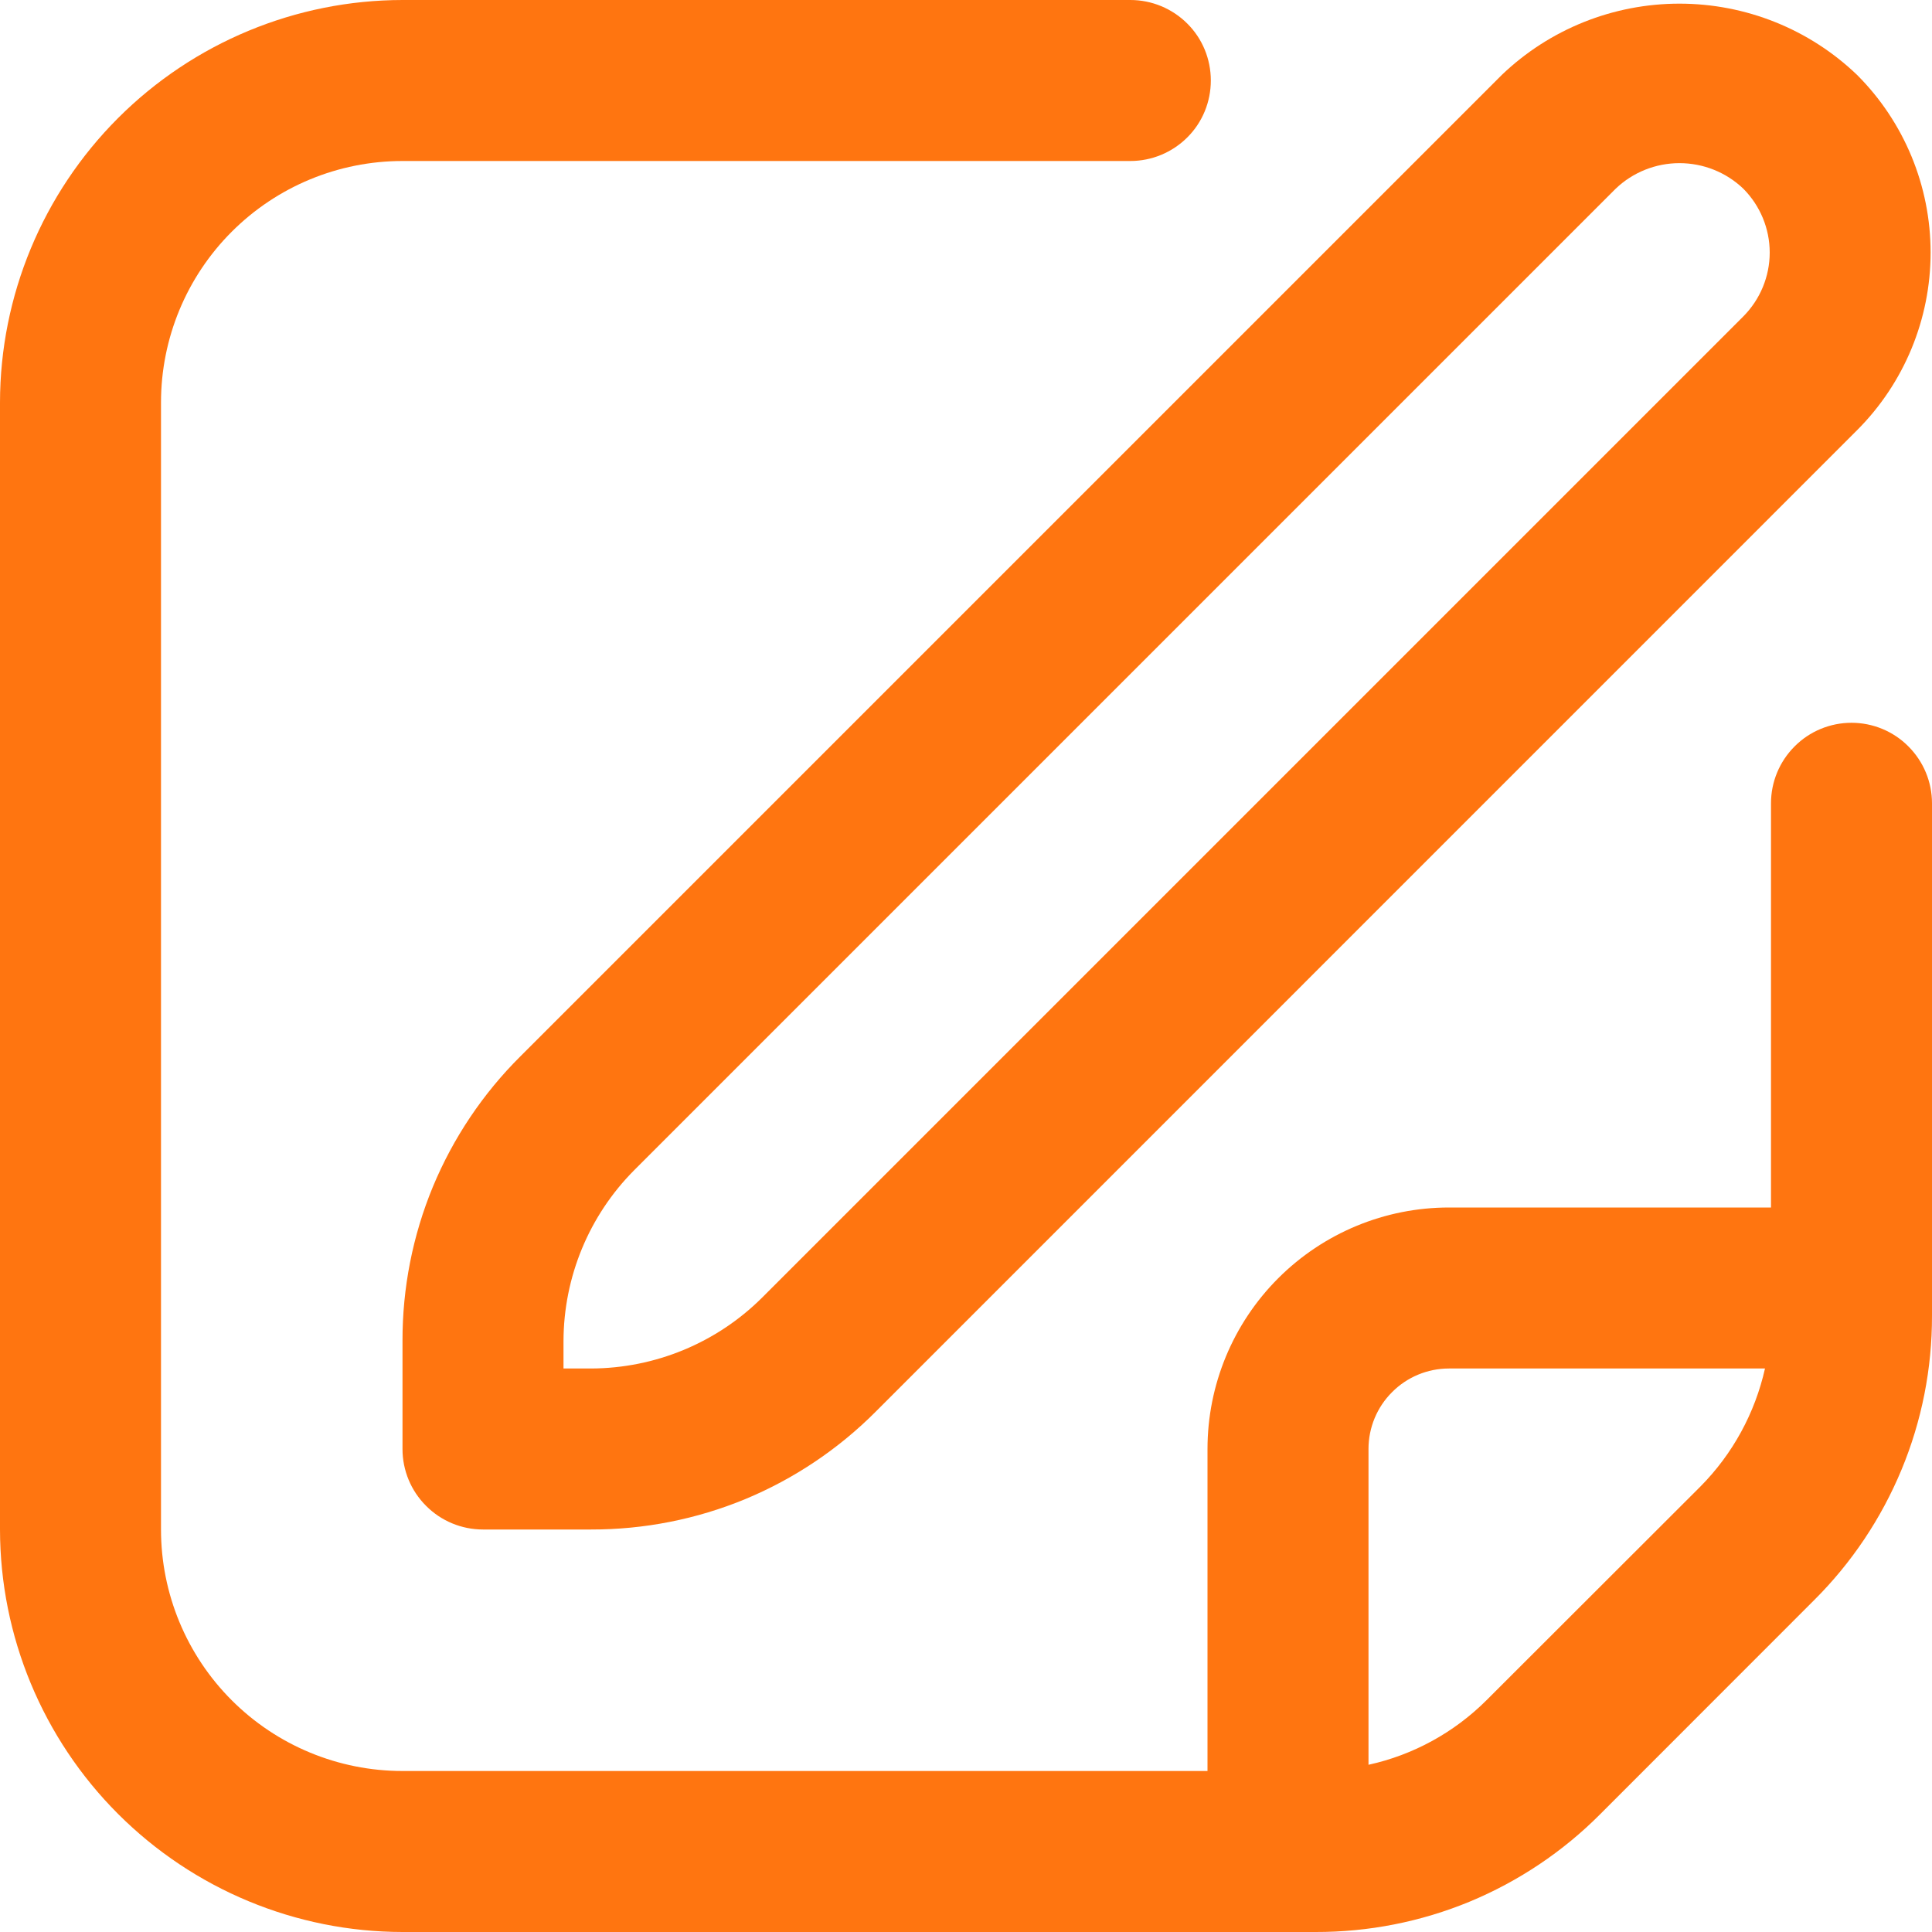
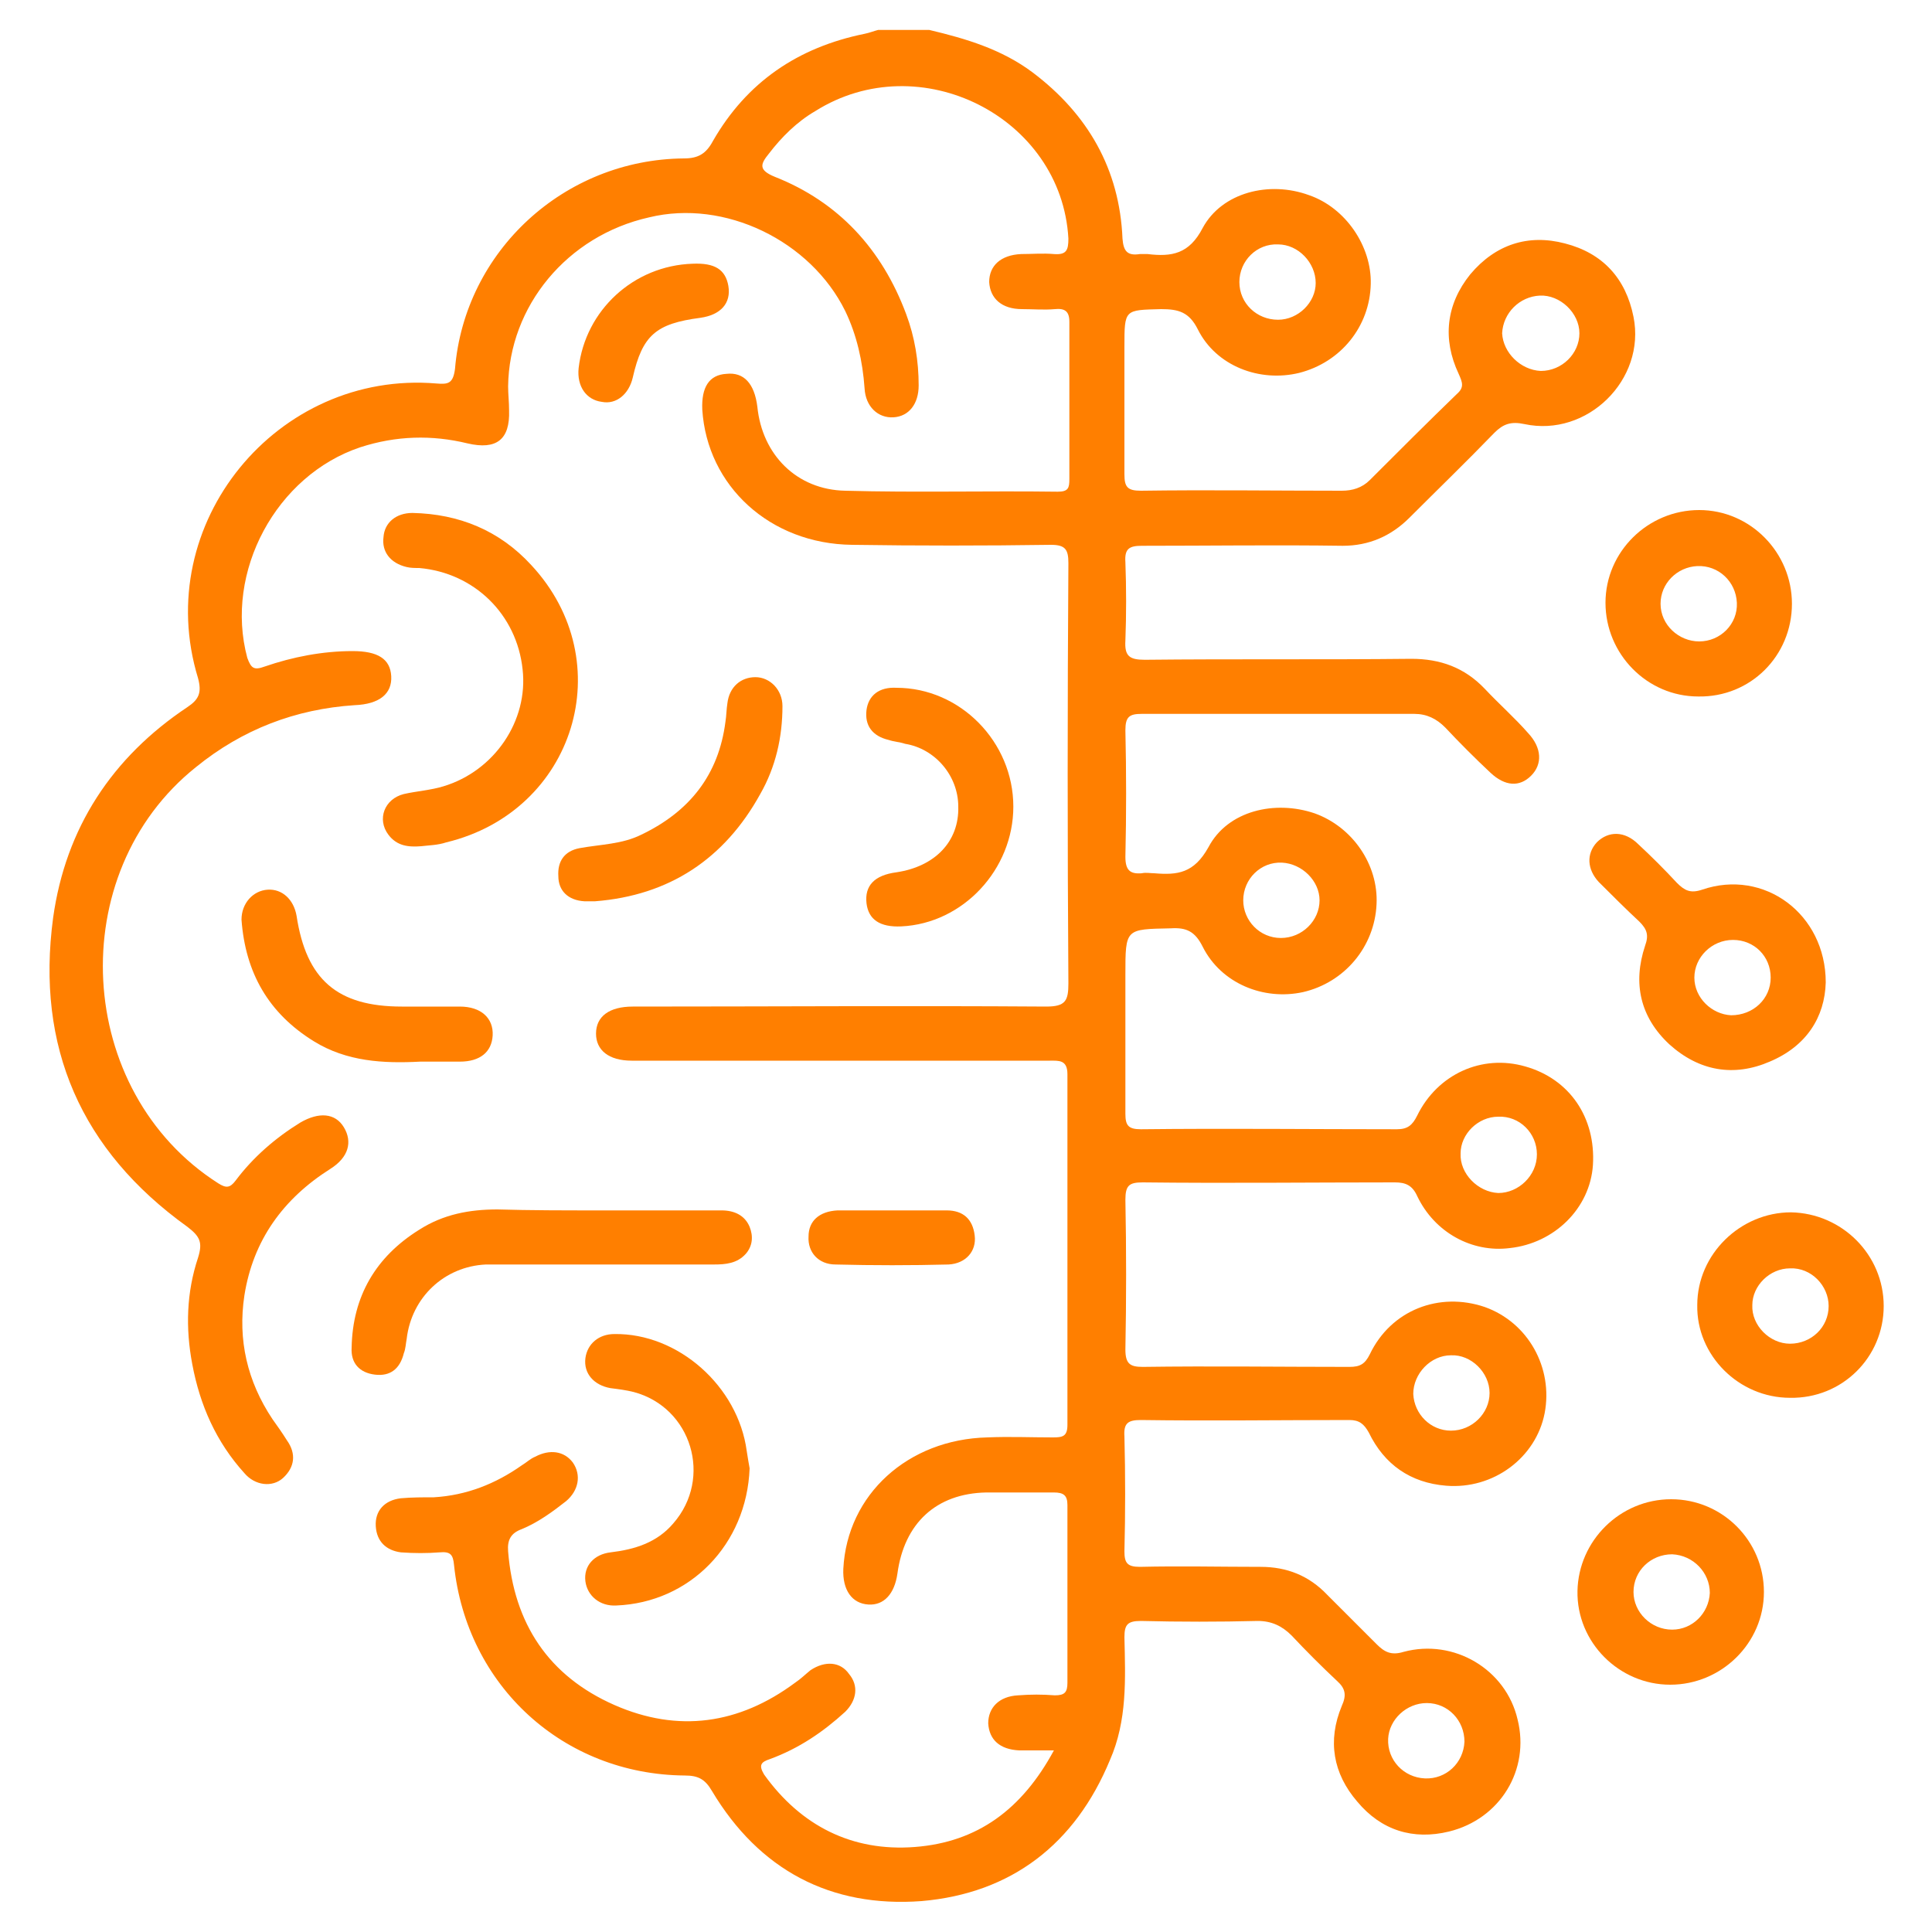
- <svg xmlns="http://www.w3.org/2000/svg" width="18" height="18" viewBox="0 0 18 18" fill="none">
-   <path d="M13.992 0.698L4.848 9.842C4.499 10.189 4.222 10.602 4.033 11.057C3.845 11.512 3.749 12 3.75 12.493V13.5C3.75 13.699 3.829 13.89 3.97 14.03C4.11 14.171 4.301 14.25 4.5 14.25H5.507C6 14.251 6.488 14.155 6.943 13.967C7.398 13.778 7.811 13.501 8.159 13.152L17.302 4.008C17.741 3.569 17.987 2.973 17.987 2.353C17.987 1.732 17.741 1.137 17.302 0.698C16.857 0.271 16.264 0.034 15.647 0.034C15.031 0.034 14.438 0.271 13.992 0.698ZM16.242 2.948L7.098 12.092C6.675 12.512 6.104 12.748 5.507 12.75H5.25V12.493C5.252 11.896 5.488 11.325 5.909 10.902L15.053 1.758C15.213 1.605 15.426 1.52 15.647 1.52C15.869 1.52 16.082 1.605 16.242 1.758C16.399 1.916 16.488 2.13 16.488 2.353C16.488 2.576 16.399 2.79 16.242 2.948Z" fill="#FF7510" />
-   <path d="M17.25 6.734C17.051 6.734 16.86 6.813 16.72 6.954C16.579 7.095 16.5 7.285 16.5 7.484V11.25H13.5C12.903 11.25 12.331 11.487 11.909 11.909C11.487 12.331 11.25 12.903 11.25 13.5V16.5H3.75C3.153 16.5 2.581 16.263 2.159 15.841C1.737 15.419 1.5 14.847 1.5 14.25V3.75C1.5 3.153 1.737 2.581 2.159 2.159C2.581 1.737 3.153 1.5 3.75 1.5H10.531C10.73 1.5 10.921 1.421 11.062 1.28C11.203 1.14 11.281 0.949 11.281 0.75C11.281 0.551 11.203 0.36 11.062 0.22C10.921 0.079 10.73 0 10.531 0L3.75 0C2.756 0.001 1.803 0.397 1.1 1.1C0.397 1.803 0.001 2.756 0 3.75L0 14.25C0.001 15.244 0.397 16.197 1.1 16.9C1.803 17.603 2.756 17.999 3.75 18H12.257C12.75 18.001 13.238 17.905 13.693 17.717C14.148 17.528 14.562 17.251 14.909 16.902L16.901 14.909C17.251 14.561 17.527 14.148 17.716 13.693C17.905 13.238 18.001 12.75 18 12.257V7.484C18 7.285 17.921 7.095 17.78 6.954C17.64 6.813 17.449 6.734 17.25 6.734ZM13.849 15.841C13.547 16.142 13.166 16.351 12.75 16.442V13.5C12.75 13.301 12.829 13.11 12.97 12.97C13.11 12.829 13.301 12.75 13.5 12.75H16.444C16.351 13.165 16.143 13.546 15.844 13.848L13.849 15.841Z" fill="#FF7510" />
+ <svg xmlns="http://www.w3.org/2000/svg" version="1.1" id="Layer_1" x="0px" y="0px" viewBox="0 0 20 20" style="enable-background:new 0 0 20 20;" xml:space="preserve" fill="#FF7F00">
+   <g>
+     <path d="M9.62,0.31c0.38,0.09,0.75,0.2,1.07,0.44c0.57,0.43,0.9,1,0.93,1.72c0.01,0.13,0.05,0.18,0.18,0.16c0.02,0,0.05,0,0.08,0   c0.25,0.03,0.43,0,0.57-0.27c0.2-0.37,0.69-0.49,1.1-0.34c0.38,0.13,0.65,0.53,0.64,0.92c-0.01,0.44-0.31,0.81-0.74,0.92   c-0.41,0.1-0.86-0.07-1.05-0.45c-0.09-0.18-0.2-0.21-0.38-0.21c-0.38,0.01-0.38,0-0.38,0.39c0,0.44,0,0.88,0,1.32   c0,0.13,0.03,0.17,0.17,0.17c0.69-0.01,1.39,0,2.08,0c0.11,0,0.21-0.03,0.29-0.11c0.3-0.3,0.6-0.6,0.9-0.89   c0.08-0.07,0.06-0.12,0.02-0.21c-0.17-0.36-0.13-0.72,0.12-1.03c0.26-0.31,0.6-0.42,0.98-0.32c0.39,0.1,0.63,0.36,0.71,0.76   c0.13,0.65-0.48,1.25-1.13,1.11c-0.14-0.03-0.22,0-0.31,0.09c-0.29,0.3-0.59,0.59-0.88,0.88c-0.19,0.19-0.42,0.29-0.69,0.29   c-0.69-0.01-1.39,0-2.08,0c-0.13,0-0.18,0.03-0.17,0.17c0.01,0.27,0.01,0.54,0,0.81c-0.01,0.16,0.04,0.2,0.2,0.2   c0.92-0.01,1.84,0,2.76-0.01c0.3,0,0.55,0.09,0.76,0.31c0.15,0.16,0.31,0.3,0.45,0.46c0.14,0.15,0.15,0.32,0.03,0.44   c-0.12,0.12-0.27,0.11-0.42-0.03c-0.16-0.15-0.32-0.31-0.47-0.47c-0.09-0.09-0.19-0.14-0.32-0.14c-0.94,0-1.88,0-2.82,0   c-0.13,0-0.17,0.03-0.17,0.17c0.01,0.44,0.01,0.87,0,1.31c0,0.14,0.05,0.18,0.17,0.17c0.04-0.01,0.09,0,0.13,0   c0.24,0.02,0.41,0,0.56-0.27c0.2-0.38,0.69-0.49,1.1-0.35c0.39,0.14,0.66,0.53,0.64,0.94c-0.02,0.44-0.33,0.81-0.76,0.91   c-0.41,0.09-0.85-0.09-1.04-0.47c-0.08-0.16-0.17-0.2-0.33-0.19c-0.47,0.01-0.47,0-0.47,0.48c0,0.48,0,0.96,0,1.44   c0,0.12,0.03,0.16,0.16,0.16c0.88-0.01,1.77,0,2.65,0c0.11,0,0.16-0.04,0.21-0.14c0.21-0.43,0.67-0.64,1.12-0.51   c0.46,0.13,0.73,0.53,0.7,1.02c-0.03,0.45-0.4,0.81-0.86,0.86c-0.39,0.05-0.78-0.16-0.96-0.54c-0.05-0.11-0.12-0.14-0.23-0.14   c-0.87,0-1.74,0.01-2.61,0c-0.14,0-0.18,0.03-0.18,0.18c0.01,0.52,0.01,1.03,0,1.55c0,0.15,0.05,0.18,0.18,0.18   c0.71-0.01,1.43,0,2.14,0c0.11,0,0.16-0.03,0.21-0.13c0.22-0.46,0.72-0.65,1.19-0.49c0.45,0.16,0.71,0.63,0.62,1.1   c-0.09,0.46-0.53,0.79-1.02,0.75c-0.37-0.03-0.64-0.22-0.8-0.55c-0.05-0.09-0.1-0.13-0.2-0.13c-0.72,0-1.44,0.01-2.16,0   c-0.13,0-0.18,0.03-0.17,0.17c0.01,0.4,0.01,0.79,0,1.19c0,0.12,0.03,0.16,0.16,0.16c0.42-0.01,0.83,0,1.25,0   c0.27,0,0.5,0.09,0.69,0.29c0.17,0.17,0.34,0.34,0.51,0.51c0.08,0.08,0.15,0.12,0.28,0.08c0.52-0.14,1.06,0.18,1.18,0.7   c0.13,0.52-0.18,1.03-0.71,1.16c-0.37,0.09-0.7-0.01-0.95-0.31c-0.25-0.29-0.31-0.63-0.16-0.99c0.05-0.11,0.04-0.18-0.05-0.26   c-0.16-0.15-0.32-0.31-0.47-0.47c-0.1-0.1-0.21-0.15-0.35-0.15c-0.4,0.01-0.81,0.01-1.21,0c-0.14,0-0.17,0.04-0.17,0.17   c0.01,0.43,0.03,0.86-0.15,1.27c-0.36,0.87-1.02,1.38-1.95,1.46c-0.94,0.07-1.68-0.32-2.17-1.14c-0.07-0.12-0.14-0.16-0.28-0.16   c-1.26-0.01-2.26-0.93-2.39-2.18c-0.01-0.11-0.04-0.14-0.15-0.13c-0.13,0.01-0.26,0.01-0.4,0C4,16.05,3.9,15.96,3.89,15.8   c-0.01-0.16,0.09-0.27,0.26-0.29c0.11-0.01,0.23-0.01,0.34-0.01c0.34-0.02,0.64-0.14,0.91-0.33c0.05-0.03,0.09-0.07,0.14-0.09   c0.15-0.08,0.3-0.06,0.39,0.06c0.09,0.13,0.06,0.29-0.07,0.4c-0.14,0.11-0.29,0.22-0.46,0.29c-0.11,0.04-0.15,0.11-0.14,0.23   c0.06,0.75,0.42,1.29,1.1,1.59c0.66,0.29,1.29,0.2,1.87-0.23c0.06-0.04,0.11-0.09,0.16-0.13c0.15-0.1,0.31-0.09,0.4,0.04   c0.1,0.12,0.08,0.27-0.04,0.39c-0.23,0.21-0.48,0.38-0.78,0.49c-0.09,0.03-0.12,0.06-0.06,0.16c0.38,0.53,0.91,0.8,1.56,0.75   c0.65-0.05,1.11-0.39,1.44-1c-0.14,0-0.25,0-0.36,0c-0.2-0.01-0.31-0.11-0.32-0.28c0-0.16,0.11-0.28,0.31-0.29   c0.13-0.01,0.25-0.01,0.38,0c0.1,0,0.13-0.03,0.13-0.13c0-0.61,0-1.22,0-1.84c0-0.1-0.04-0.13-0.14-0.13c-0.23,0-0.47,0-0.7,0   c-0.52,0.01-0.85,0.32-0.92,0.84c-0.03,0.21-0.14,0.33-0.3,0.32c-0.17-0.01-0.27-0.15-0.26-0.37c0.04-0.77,0.67-1.34,1.49-1.36   c0.23-0.01,0.45,0,0.68,0c0.1,0,0.15-0.01,0.15-0.13c0-1.21,0-2.42,0-3.63c0-0.15-0.09-0.14-0.18-0.14c-1.39,0-2.78,0-4.16,0   c-0.06,0-0.11,0-0.17,0c-0.24,0-0.37-0.11-0.37-0.28c0-0.18,0.14-0.28,0.38-0.28c1.43,0,2.85-0.01,4.28,0   c0.2,0,0.23-0.06,0.23-0.24c-0.01-1.45-0.01-2.9,0-4.35c0-0.14-0.03-0.19-0.18-0.19c-0.69,0.01-1.38,0.01-2.06,0   c-0.85-0.01-1.5-0.61-1.55-1.4C7.26,4.01,7.34,3.88,7.52,3.87c0.18-0.02,0.29,0.1,0.32,0.34c0.05,0.5,0.41,0.86,0.91,0.87   c0.73,0.02,1.46,0,2.2,0.01c0.11,0,0.12-0.04,0.12-0.13c0-0.54,0-1.09,0-1.63c0-0.11-0.05-0.14-0.15-0.13c-0.11,0.01-0.23,0-0.34,0   c-0.21,0-0.33-0.11-0.34-0.28c0-0.17,0.12-0.28,0.33-0.29c0.11,0,0.23-0.01,0.34,0c0.13,0.01,0.15-0.04,0.15-0.16   c-0.07-1.26-1.54-2-2.62-1.32C8.25,1.26,8.09,1.42,7.96,1.59C7.87,1.7,7.85,1.76,8.02,1.83c0.66,0.26,1.11,0.75,1.36,1.42   c0.09,0.24,0.13,0.49,0.13,0.74c0,0.19-0.1,0.32-0.26,0.33c-0.16,0.01-0.29-0.11-0.3-0.3c-0.02-0.28-0.08-0.55-0.2-0.8   C8.39,2.49,7.5,2.06,6.72,2.25C5.87,2.44,5.27,3.17,5.26,4c0,0.08,0.01,0.16,0.01,0.25c0.01,0.3-0.13,0.41-0.43,0.34   C4.47,4.5,4.1,4.51,3.73,4.63C2.86,4.92,2.32,5.92,2.56,6.81C2.6,6.92,2.63,6.94,2.74,6.9c0.29-0.1,0.6-0.16,0.91-0.16   c0.26,0,0.39,0.08,0.4,0.26c0.01,0.18-0.12,0.29-0.38,0.3C3.06,7.34,2.51,7.55,2.03,7.94c-1.38,1.1-1.26,3.36,0.23,4.31   c0.08,0.05,0.12,0.05,0.18-0.03c0.18-0.24,0.41-0.44,0.67-0.6c0.19-0.11,0.36-0.1,0.45,0.05c0.09,0.15,0.05,0.31-0.14,0.43   c-0.49,0.31-0.8,0.74-0.89,1.31c-0.07,0.46,0.03,0.89,0.29,1.28c0.05,0.07,0.1,0.14,0.15,0.22c0.1,0.14,0.08,0.28-0.04,0.39   c-0.11,0.1-0.29,0.08-0.4-0.05c-0.29-0.32-0.46-0.7-0.54-1.13c-0.07-0.37-0.06-0.74,0.06-1.1c0.05-0.16,0.02-0.22-0.11-0.32   c-1.1-0.79-1.57-1.86-1.39-3.2c0.13-0.93,0.61-1.66,1.39-2.18c0.12-0.08,0.15-0.15,0.11-0.3C1.56,5.42,2.87,3.83,4.52,3.97   c0.12,0.01,0.17,0,0.19-0.15c0.1-1.22,1.13-2.17,2.37-2.18c0.15,0,0.23-0.05,0.3-0.18c0.35-0.61,0.88-0.97,1.57-1.11   c0.05-0.01,0.1-0.03,0.14-0.04C9.27,0.31,9.44,0.31,9.62,0.31z M15.95,3.84c0.22,0,0.4-0.18,0.4-0.39c0-0.21-0.2-0.4-0.41-0.39   c-0.21,0.01-0.38,0.18-0.39,0.39C15.56,3.65,15.74,3.83,15.95,3.84z M13.26,9.71c0.22,0,0.4-0.18,0.4-0.39   c0-0.2-0.18-0.38-0.39-0.39c-0.22-0.01-0.4,0.17-0.4,0.39C12.87,9.53,13.04,9.71,13.26,9.71z M14.75,18.41   c0.22,0.01,0.4-0.16,0.41-0.38c0-0.22-0.17-0.4-0.39-0.4c-0.21,0-0.39,0.17-0.4,0.37C14.36,18.22,14.53,18.4,14.75,18.41z    M15.91,11.95c0-0.22-0.18-0.4-0.4-0.39c-0.21,0-0.39,0.18-0.39,0.38c-0.01,0.21,0.18,0.4,0.39,0.41   C15.72,12.35,15.91,12.17,15.91,11.95z M12.83,2.92c0,0.22,0.18,0.39,0.4,0.39c0.21,0,0.39-0.18,0.39-0.38   c0-0.21-0.18-0.4-0.39-0.4C13.01,2.52,12.83,2.7,12.83,2.92z M15.42,14.42c0-0.21-0.19-0.4-0.4-0.39c-0.21,0-0.39,0.19-0.39,0.4   c0.01,0.21,0.18,0.38,0.39,0.38C15.24,14.81,15.42,14.63,15.42,14.42z" />
+     <path d="M18.9,10.17c-0.01,0.36-0.2,0.66-0.58,0.82c-0.37,0.16-0.73,0.1-1.04-0.18c-0.3-0.28-0.38-0.63-0.25-1.02   c0.04-0.11,0.02-0.17-0.06-0.25c-0.14-0.13-0.28-0.27-0.42-0.41C16.43,9,16.42,8.84,16.53,8.72c0.12-0.12,0.29-0.12,0.43,0.02   c0.14,0.13,0.27,0.26,0.4,0.4c0.08,0.08,0.14,0.11,0.26,0.07C18.26,8.99,18.9,9.46,18.9,10.17z M18.33,10.12   c0-0.22-0.17-0.39-0.39-0.39c-0.22,0-0.4,0.18-0.4,0.39c0,0.21,0.18,0.38,0.38,0.39C18.15,10.51,18.33,10.34,18.33,10.12z" />
+     <path d="M4.36,8.76c-0.13,0.01-0.25,0-0.34-0.12C3.9,8.48,3.98,8.27,4.18,8.22c0.13-0.03,0.28-0.04,0.41-0.08   c0.53-0.16,0.88-0.68,0.82-1.21c-0.06-0.57-0.5-1-1.07-1.05c-0.04,0-0.09,0-0.13-0.01C4.04,5.83,3.95,5.71,3.97,5.56   c0.01-0.15,0.13-0.25,0.3-0.25c0.48,0.01,0.9,0.18,1.23,0.54C6.43,6.85,5.95,8.4,4.62,8.72C4.53,8.75,4.44,8.75,4.36,8.76z" />
+     <path d="M6.2,12.53c0.42,0,0.85,0,1.27,0c0.13,0,0.24,0.05,0.29,0.17c0.04,0.1,0.03,0.2-0.04,0.28c-0.09,0.1-0.21,0.11-0.33,0.11   c-0.68,0-1.36,0-2.04,0c-0.11,0-0.21,0-0.32,0c-0.43,0.02-0.77,0.34-0.82,0.77c-0.01,0.05-0.01,0.1-0.03,0.15   c-0.04,0.16-0.14,0.24-0.3,0.22c-0.16-0.02-0.25-0.12-0.24-0.28c0.01-0.53,0.25-0.94,0.7-1.22c0.25-0.16,0.52-0.21,0.81-0.21   C5.49,12.53,5.85,12.53,6.2,12.53z" />
+     <path d="M19.5,13.52c0,0.53-0.43,0.96-0.97,0.95c-0.53,0-0.97-0.44-0.96-0.96c0-0.53,0.45-0.96,0.97-0.96   C19.07,12.56,19.5,12.99,19.5,13.52z M18.53,13.91c0.22,0,0.4-0.17,0.4-0.39c0-0.21-0.18-0.4-0.4-0.39c-0.21,0-0.39,0.18-0.39,0.38   C18.13,13.72,18.32,13.91,18.53,13.91z" />
+     <path d="M17.58,7.21c-0.53,0-0.96-0.44-0.96-0.97c0-0.53,0.44-0.96,0.97-0.96c0.53,0,0.96,0.44,0.96,0.97   C18.55,6.79,18.12,7.22,17.58,7.21z M17.59,6.64c0.22,0,0.4-0.18,0.39-0.4c-0.01-0.22-0.19-0.39-0.41-0.38   c-0.21,0.01-0.38,0.18-0.38,0.39C17.19,6.47,17.38,6.64,17.59,6.64z" />
+     <path d="M17.3,15.52c0.53,0,0.96,0.43,0.96,0.96c0,0.53-0.44,0.96-0.97,0.96c-0.53,0-0.97-0.44-0.96-0.97   C16.34,15.95,16.77,15.52,17.3,15.52z M17.31,16.09c-0.22,0-0.4,0.17-0.4,0.39c0,0.21,0.18,0.39,0.4,0.39   c0.21,0,0.38-0.17,0.39-0.38C17.7,16.28,17.53,16.1,17.31,16.09z" />
+     <path d="M7.76,15.2c-0.03,0.79-0.62,1.39-1.38,1.42c-0.17,0.01-0.3-0.1-0.32-0.25c-0.02-0.16,0.09-0.28,0.26-0.3   c0.25-0.03,0.48-0.1,0.65-0.3c0.41-0.47,0.19-1.2-0.41-1.36c-0.08-0.02-0.16-0.03-0.24-0.04c-0.17-0.03-0.28-0.15-0.26-0.31   c0.02-0.15,0.14-0.25,0.3-0.25c0.66-0.01,1.28,0.54,1.37,1.21C7.74,15.08,7.75,15.15,7.76,15.2z" />
+     <path d="M10.49,8.35c0,0.65-0.52,1.21-1.16,1.24C9.11,9.6,8.99,9.52,8.97,9.35C8.95,9.17,9.05,9.06,9.28,9.03   c0.4-0.06,0.65-0.32,0.64-0.68c0-0.32-0.24-0.6-0.55-0.65C9.31,7.68,9.26,7.68,9.2,7.66C9.03,7.62,8.95,7.51,8.97,7.35   C8.99,7.2,9.1,7.11,9.28,7.12C9.94,7.12,10.49,7.68,10.49,8.35z" />
+     <path d="M6.16,9.33c-0.04,0-0.08,0-0.11,0C5.88,9.32,5.78,9.22,5.78,9.07C5.77,8.92,5.84,8.81,6,8.78   c0.22-0.04,0.44-0.04,0.64-0.14c0.5-0.24,0.8-0.62,0.87-1.17c0.01-0.06,0.01-0.13,0.02-0.19c0.02-0.17,0.14-0.27,0.29-0.27   c0.15,0,0.28,0.13,0.28,0.3c0,0.32-0.07,0.63-0.23,0.91C7.5,8.89,6.93,9.27,6.16,9.33z" />
+     <path d="M4.35,10.99c-0.38,0.02-0.76,0-1.1-0.21c-0.47-0.29-0.71-0.71-0.75-1.26C2.5,9.35,2.62,9.22,2.77,9.21   c0.15-0.01,0.27,0.1,0.3,0.27c0.1,0.66,0.42,0.94,1.09,0.94c0.2,0,0.4,0,0.6,0c0.22,0,0.35,0.12,0.34,0.3   c-0.01,0.17-0.13,0.27-0.34,0.27C4.63,10.99,4.49,10.99,4.35,10.99z" />
+     <path d="M7.17,2.73c0.23-0.01,0.34,0.06,0.37,0.23c0.03,0.18-0.08,0.3-0.29,0.33c-0.46,0.06-0.6,0.18-0.7,0.62   C6.51,4.08,6.38,4.19,6.23,4.16C6.07,4.14,5.97,4,5.99,3.81C6.06,3.21,6.56,2.75,7.17,2.73z" />
+     <path d="M9.23,12.53c0.19,0,0.38,0,0.57,0c0.17,0,0.27,0.09,0.29,0.26c0.02,0.16-0.09,0.29-0.27,0.3c-0.39,0.01-0.78,0.01-1.17,0   c-0.18,0-0.29-0.13-0.28-0.29c0-0.16,0.11-0.26,0.3-0.27C8.85,12.53,9.04,12.53,9.23,12.53z" />
+   </g>
</svg>
